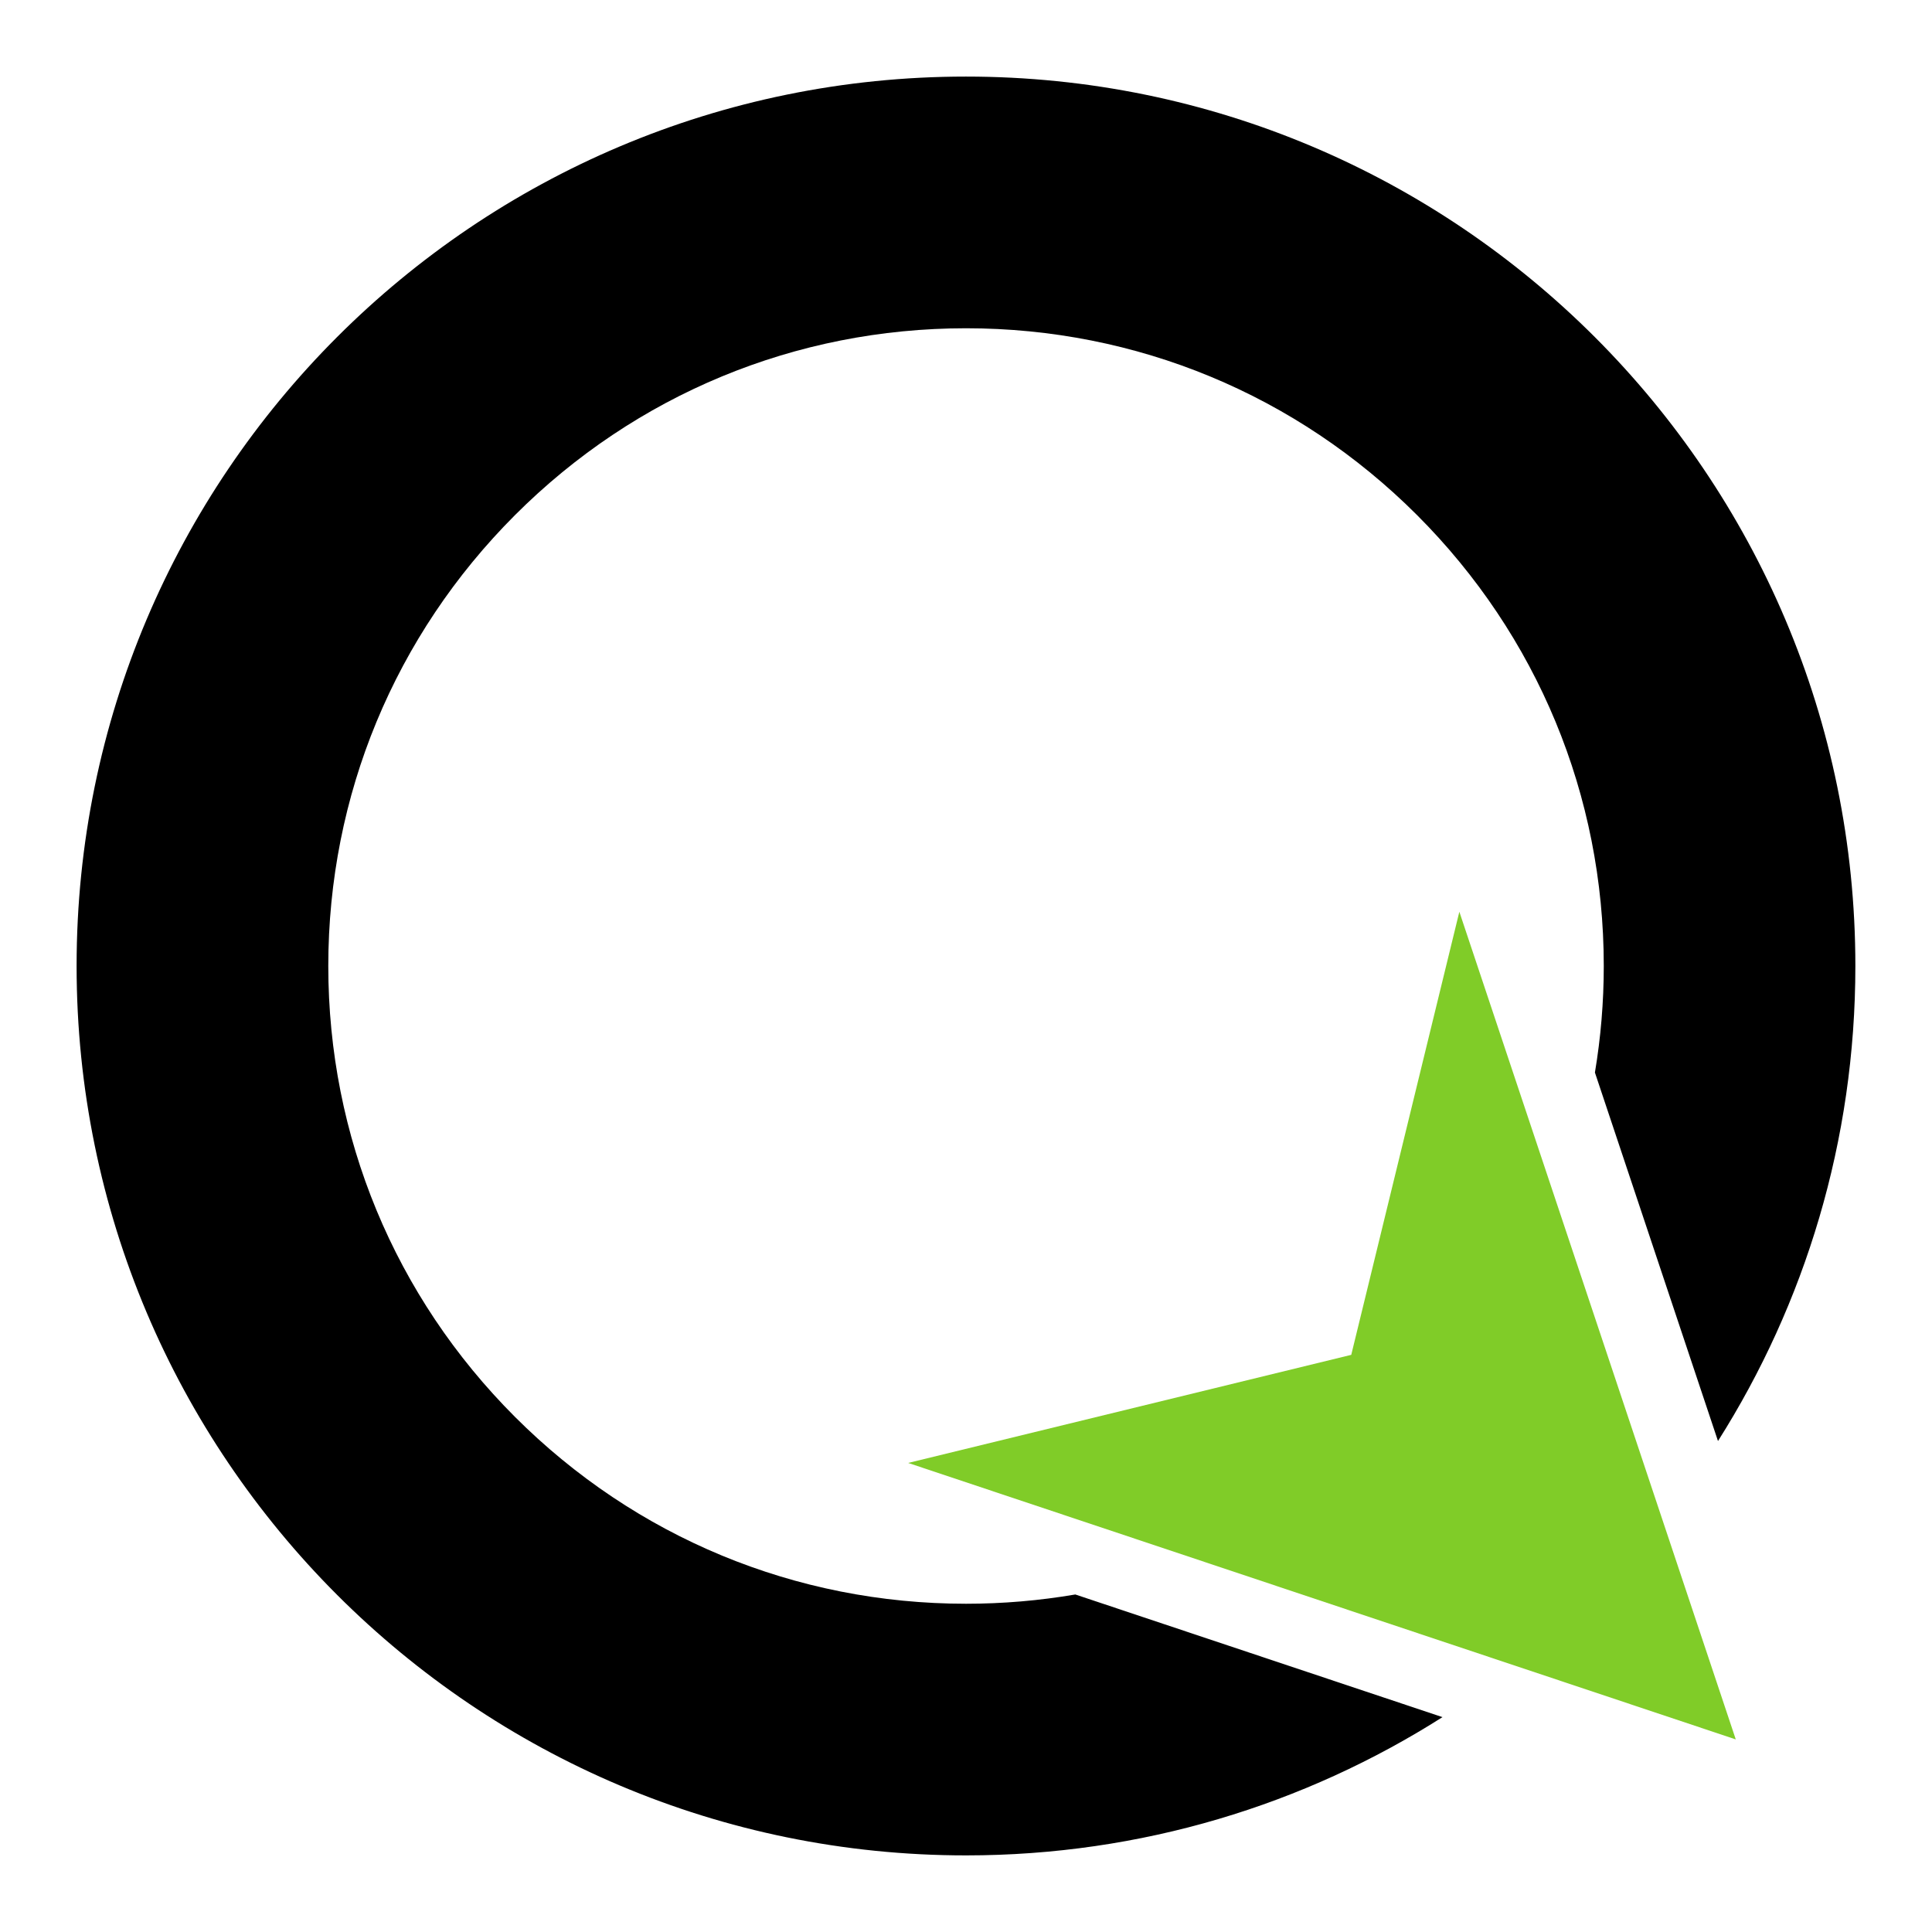
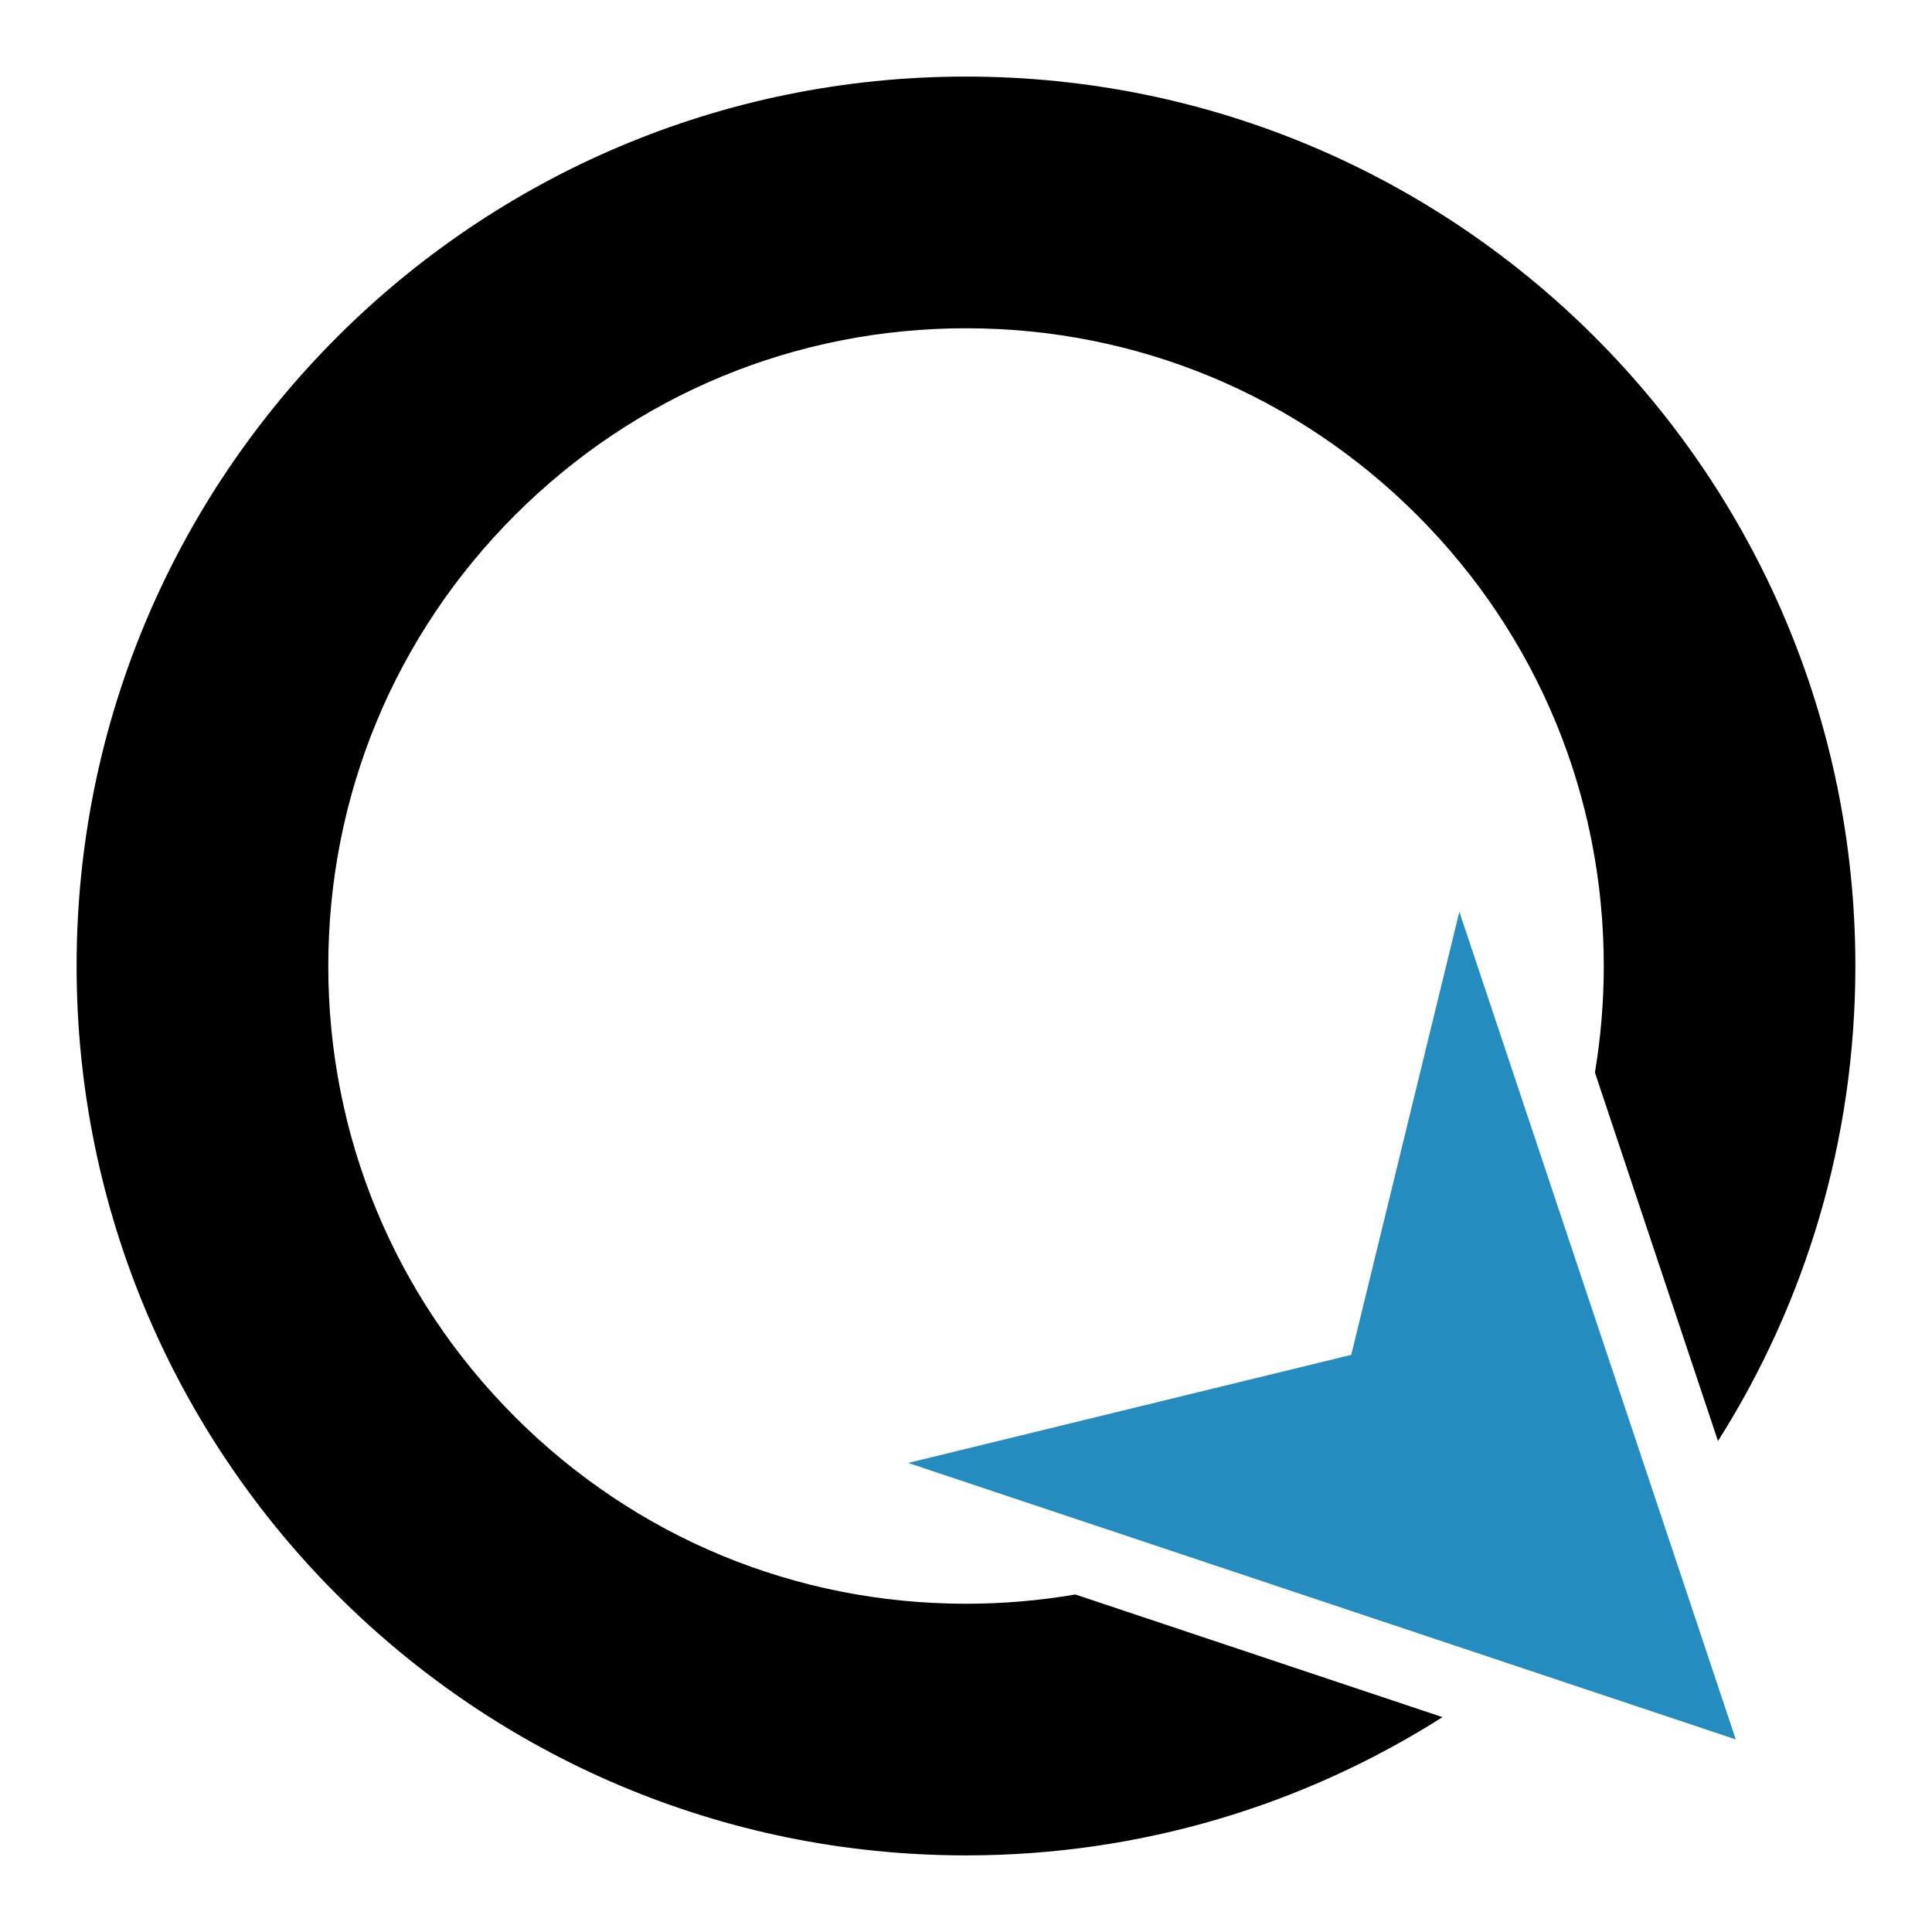
<svg xmlns="http://www.w3.org/2000/svg" enable-background="new 0 0 512 512" version="1.1" viewBox="0 0 512 512" xml:space="preserve">
  <style type="text/css">
- 	.st0{fill:#80CC28;}
+ 	.st0{fill:#248CBF;}
	.st1{fill:#000000;}
</style>
  <g transform="translate(-3.2515 1.6272)">
    <g transform="matrix(1.2279 0 0 1.2279 -55.034 -60.029)" stroke-width=".814">
      <polygon class="st0" points="362.43 244.34 339.1 339.97 243.47 363.3 422.09 422.97" />
      <path class="st1" d="m255.96 393.69c-36.77 0-71.33-14.32-97.33-40.31-26-26-40.31-60.56-40.31-97.33s14.32-71.33 40.31-97.33c26-26 60.56-40.31 97.33-40.31s71.33 14.32 97.33 40.31c26 26 40.31 60.56 40.31 97.33 0 7.78-0.65 15.46-1.91 22.99l26.56 79.53c18.78-29.66 29.65-64.82 29.65-102.52 0-106.01-85.94-191.96-191.96-191.96s-191.94 85.94-191.94 191.95 85.94 191.96 191.96 191.96c37.83 0 73.1-10.95 102.83-29.84l-79.24-26.47c-7.72 1.32-15.61 2-23.59 2z" />
    </g>
  </g>
</svg>
